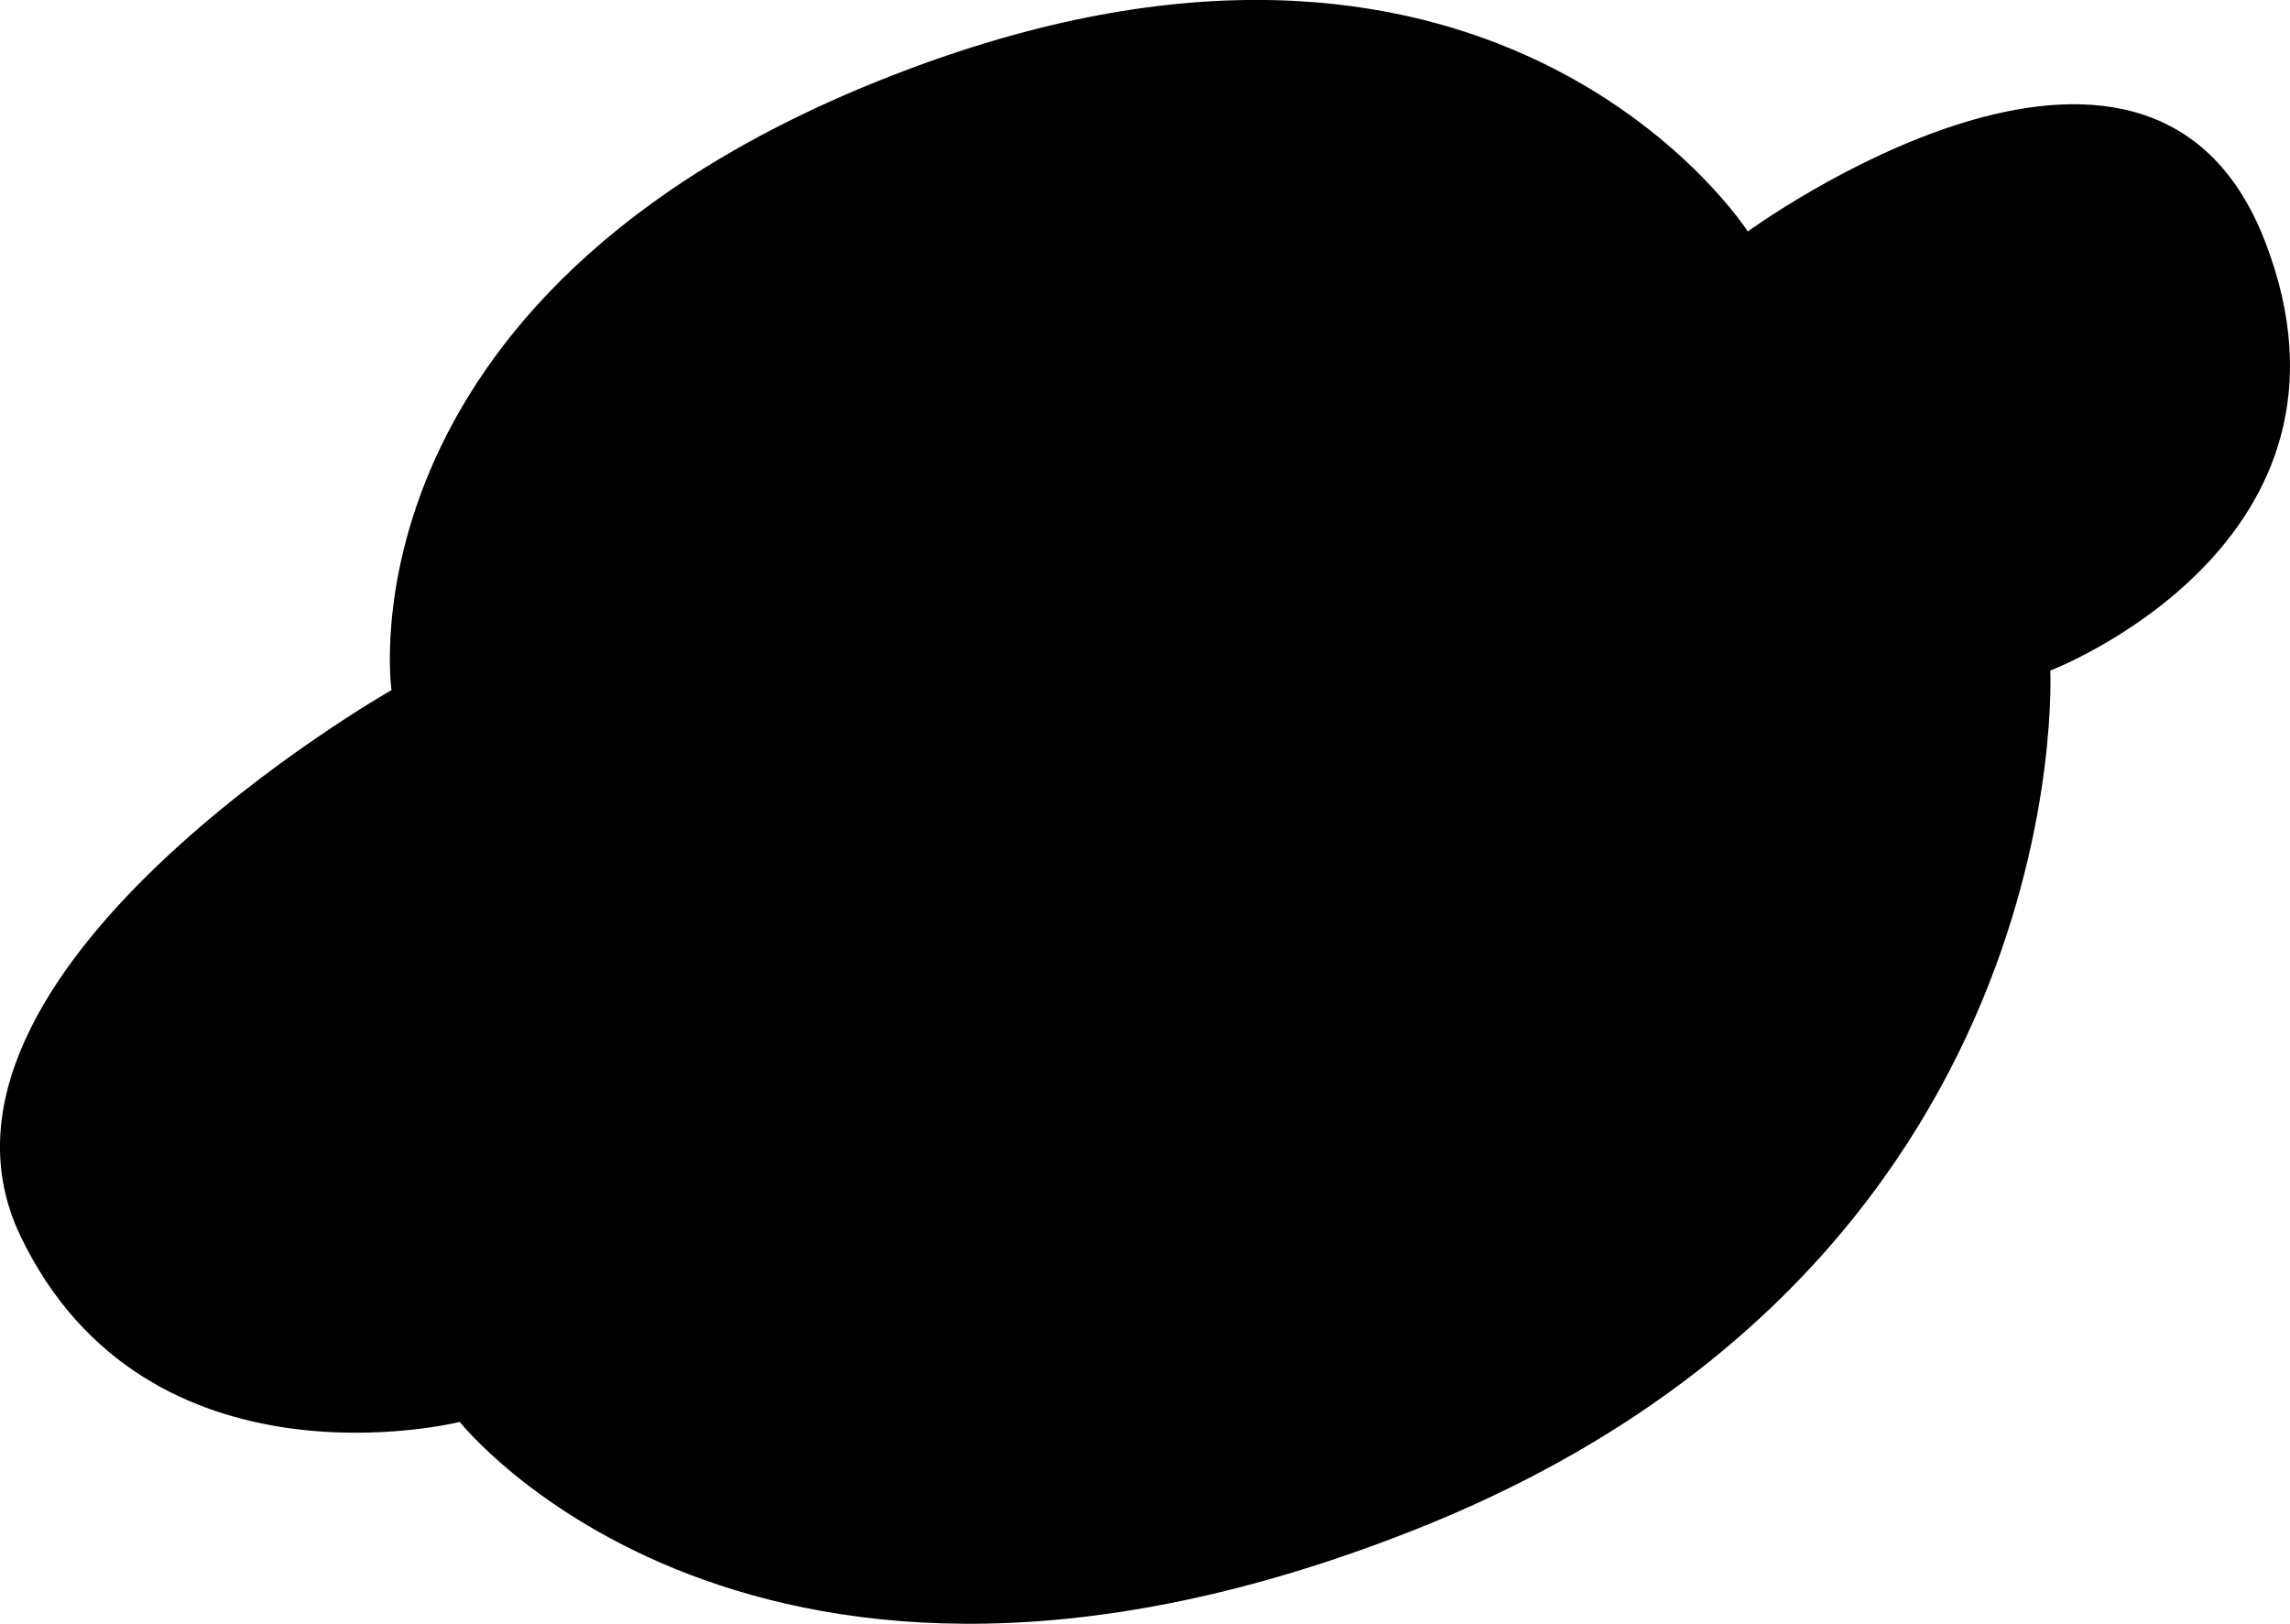
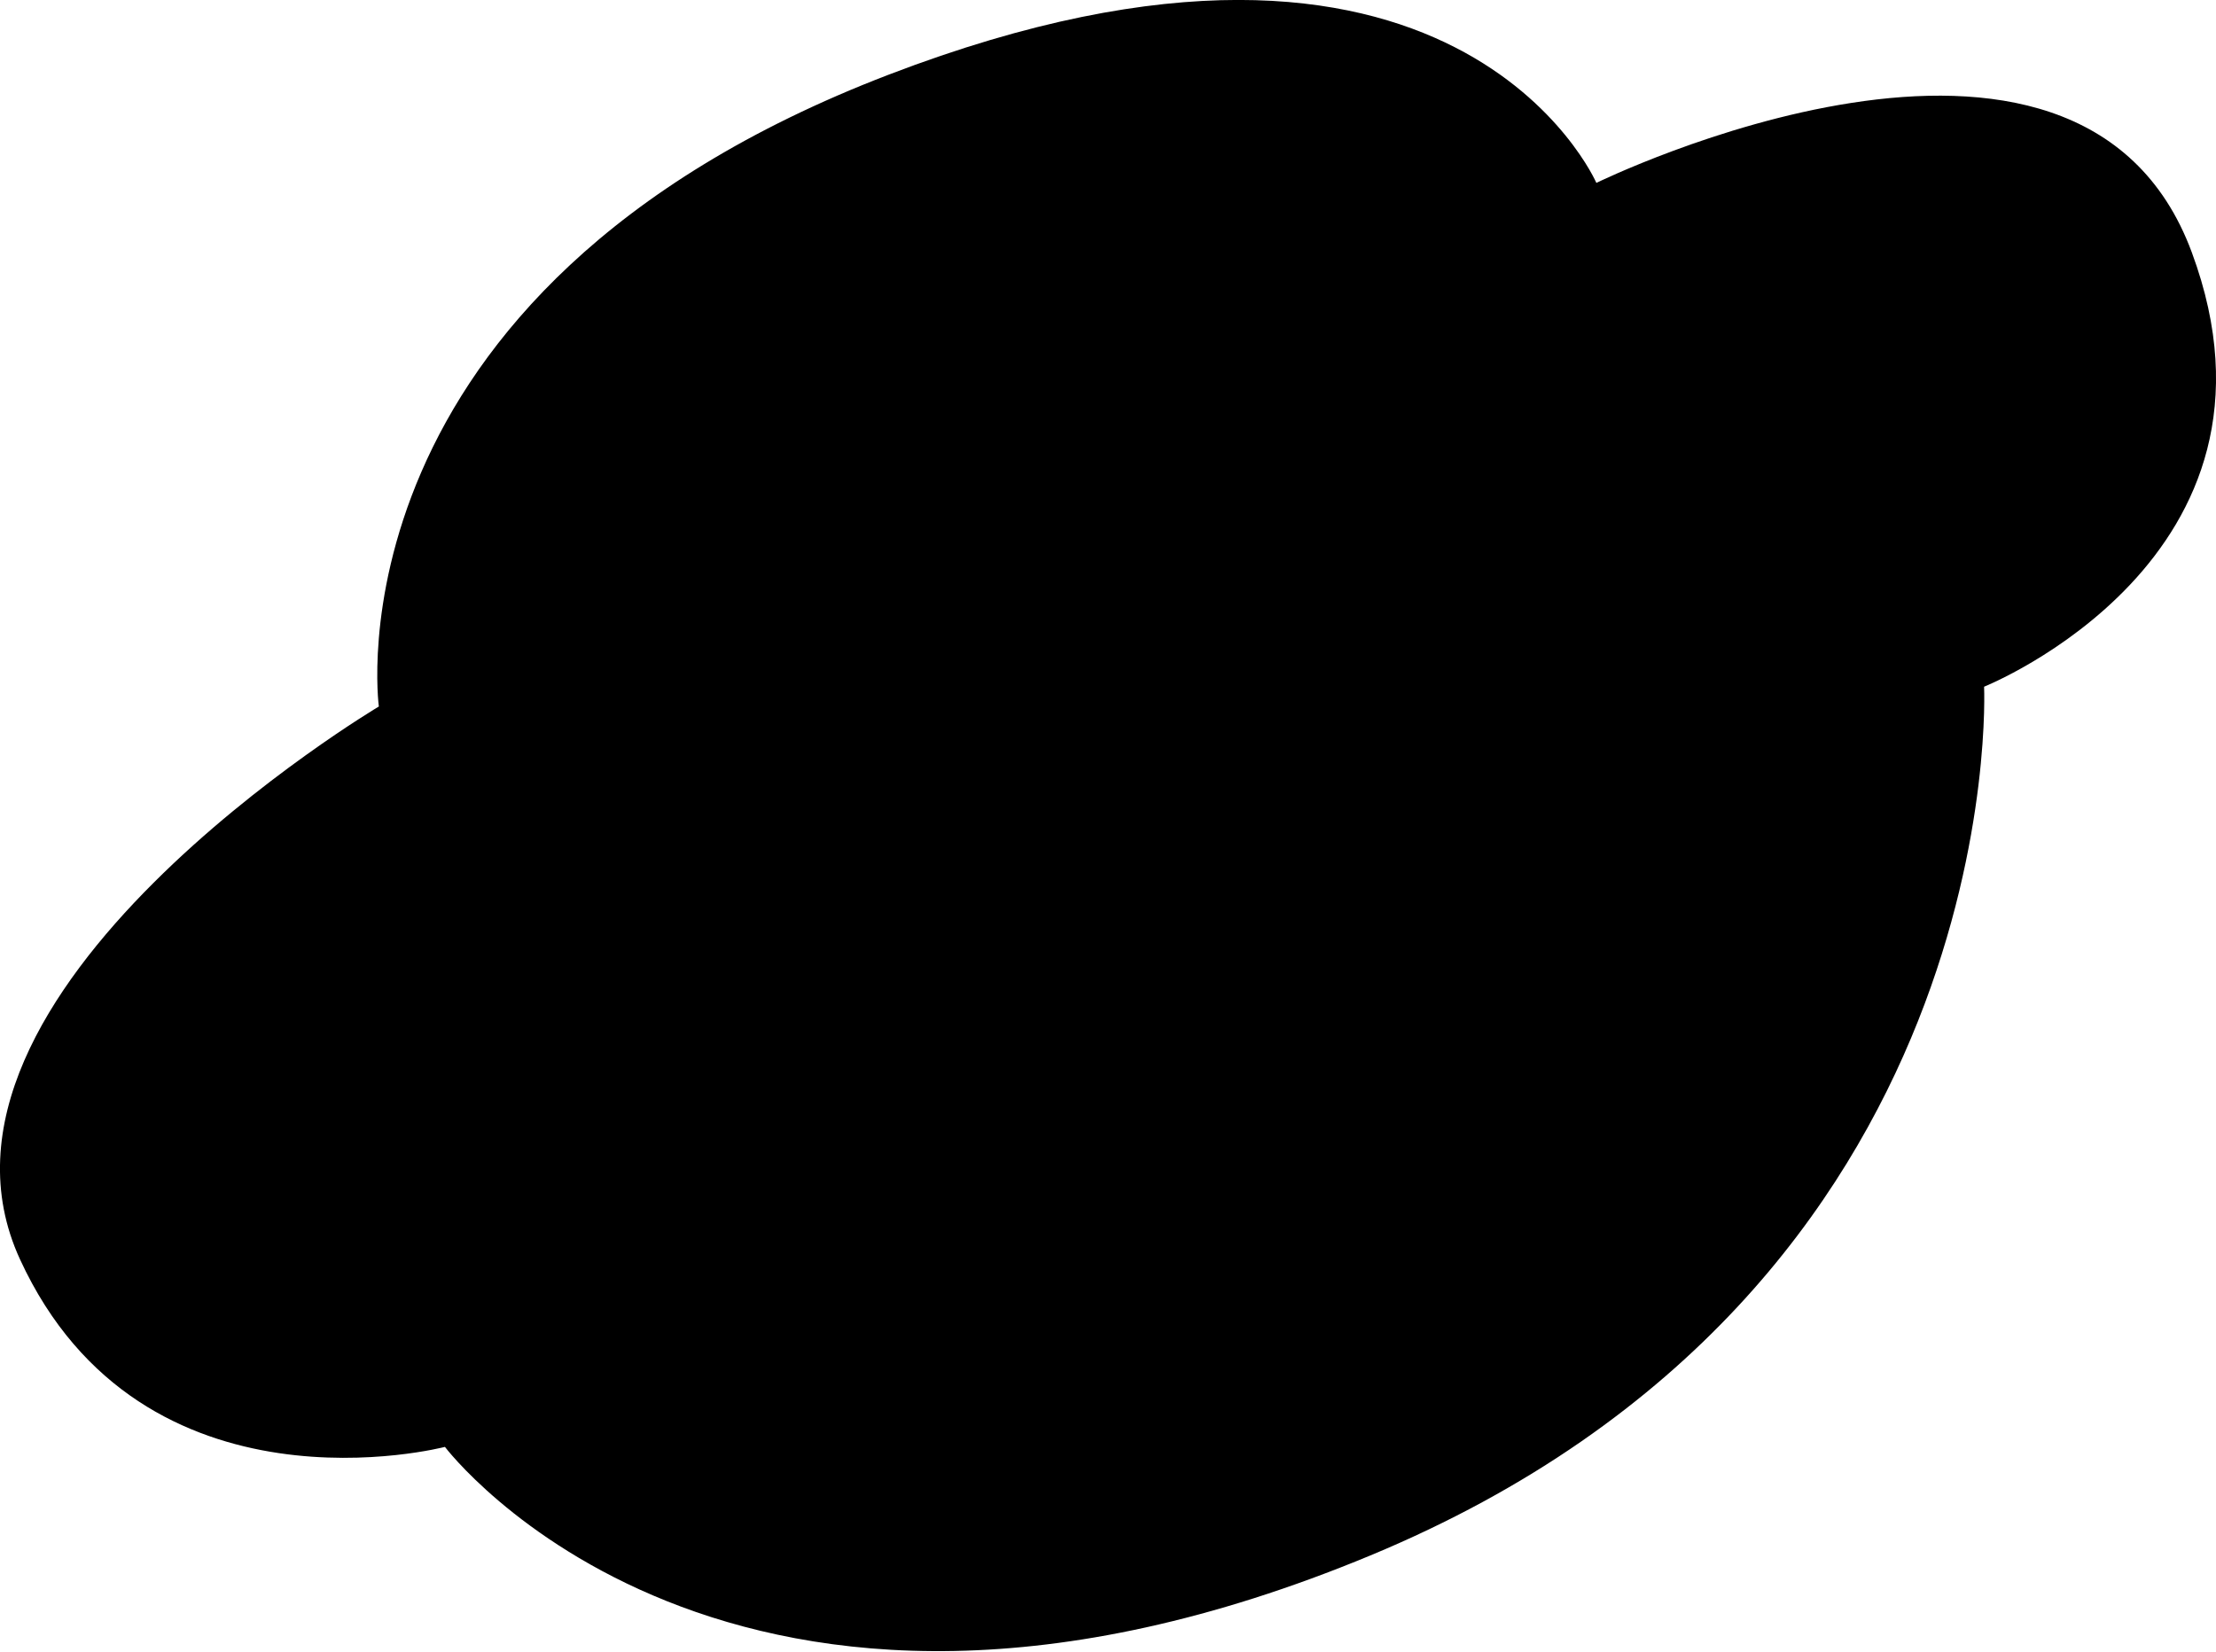
- <svg xmlns="http://www.w3.org/2000/svg" width="44.321mm" height="31.428mm" viewBox="0 0 44.321 31.428" version="1.1" id="svg1" xml:space="preserve">
+ <svg xmlns="http://www.w3.org/2000/svg" width="38.054mm" height="28.359mm" viewBox="0 0 38.054 28.359" version="1.1" id="svg1" xml:space="preserve">
  <defs id="defs1" />
-   <g id="layer2" transform="translate(0.4006129,-137.7259)">
-     <path style="fill:#000000;stroke-width:0.265" d="m 7.176,151.083 c 0,0 -9.632,5.477 -7.176,10.576 2.455,5.099 8.498,3.588 8.498,3.588 0,0 5.666,7.176 18.508,2.077 12.842,-5.099 12.275,-16.619 12.275,-16.619 0,0 6.421,-2.455 4.155,-8.31 -2.266,-5.854 -10.009,-0.189 -10.009,-0.189 0,0 -4.721,-7.365 -16.053,-3.211 -11.331,4.155 -10.198,12.087 -10.198,12.087 z" id="path9" />
+   <g id="layer2" transform="translate(-5.86645,-140.7957)">
+     <path style="display:inline;fill:#000000;stroke-width:0.232" d="m 12.372,152.93 c 0,0 -8.27,4.917 -6.162,9.495 2.108,4.578 7.297,3.221 7.297,3.221 0,0 4.864,6.443 15.891,1.865 11.026,-4.578 10.54,-14.921 10.54,-14.921 0,0 5.513,-2.204 3.567,-7.46 -1.946,-5.256 -10.225,-1.193 -10.225,-1.193 0,0 -2.423,-5.589 -12.152,-1.859 -9.729,3.73 -8.756,10.851 -8.756,10.851 z" id="path9" />
  </g>
</svg>
